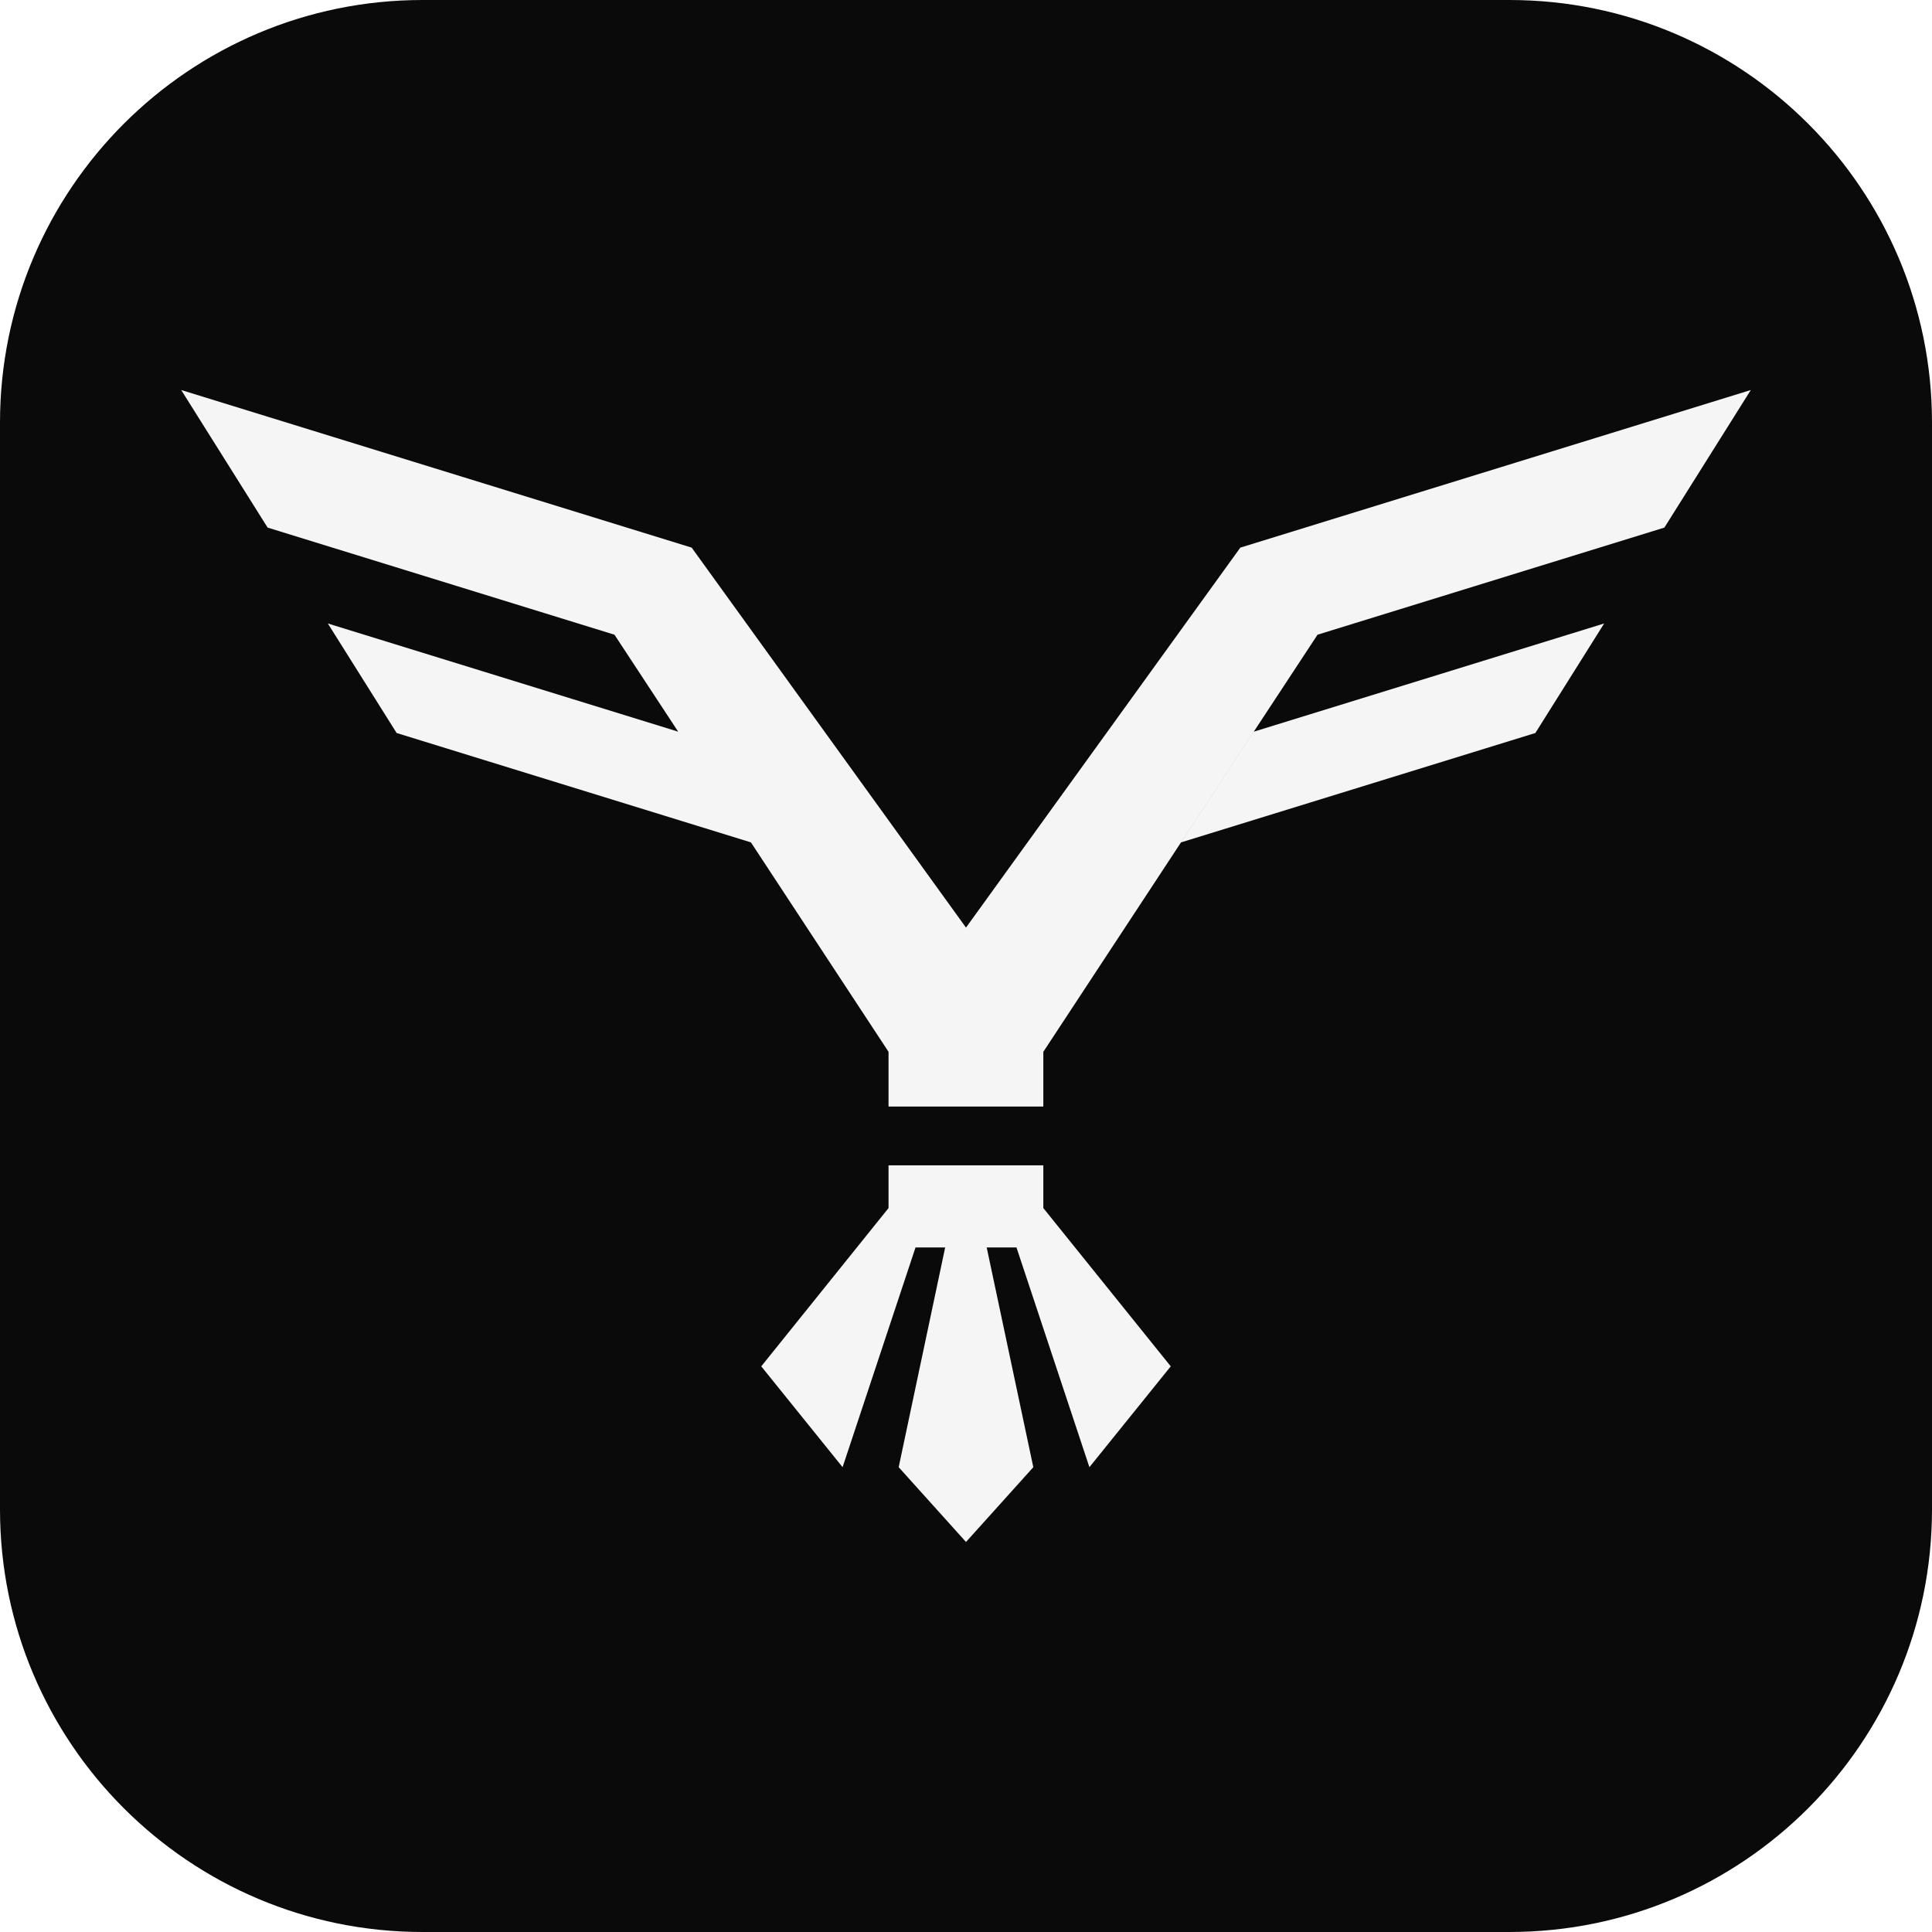
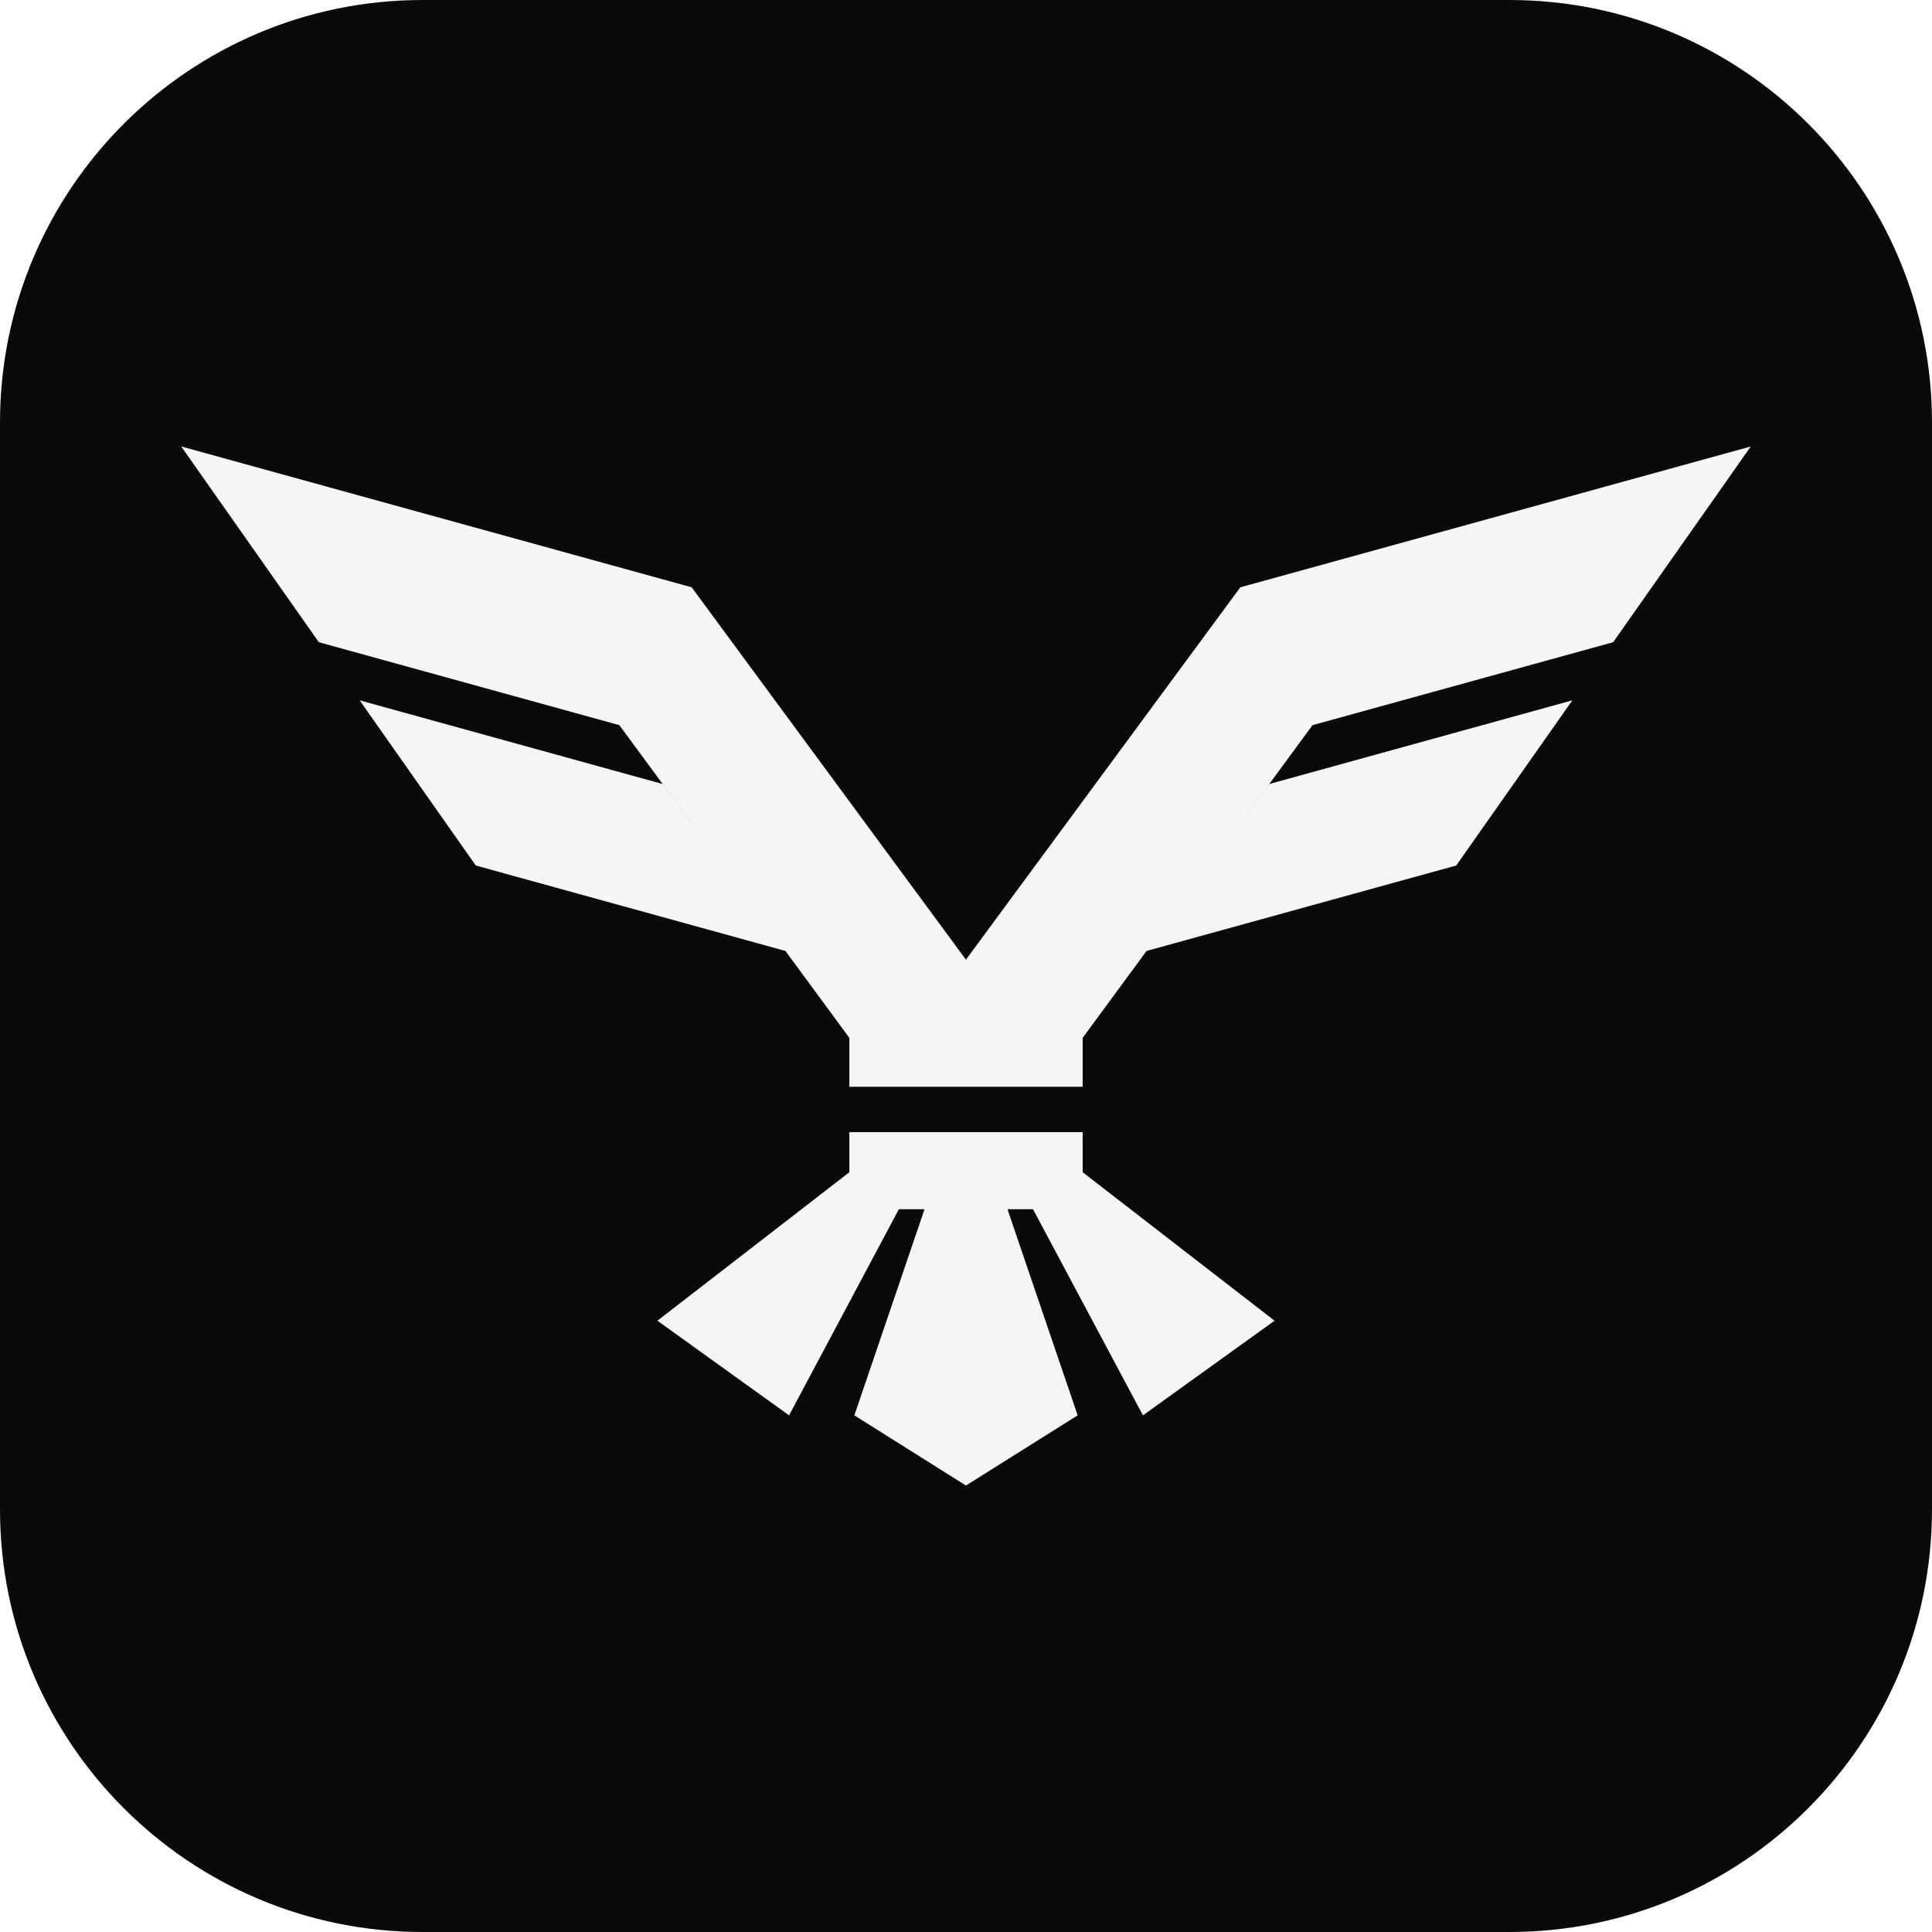
<svg xmlns="http://www.w3.org/2000/svg" viewBox="0 0 64 64">
  <rect width="64" height="64" rx="14" fill="#0a0a0a" />
-   <svg x="6" y="12.92" width="52" height="38.16" viewBox="0 0 1175.2 862.5">
-     <path fill="#f5f5f5" d="M0 0 L382.2 118 L587.6 402.5 L793 118 L1175.2 0 L1110.5 103 L850.8 183.2 L645.5 495.5 L645.5 536.5 L529.6 536.5 L529.6 495.5 L324.4 183.2 L64.7 103 Z M161.3 256.8 L109.8 174.8 L372.1 255.8 L426.6 338.7 Z M748.6 338.7 L803.1 255.8 L1065.4 174.8 L1013.9 256.8 Z M529.6 580.5 L645.5 580.5 L645.5 612.5 L740.9 731 L680 806.5 L625.4 642 L603.1 642 L638 806.5 L587.6 862.5 L537.2 806.5 L572 642 L549.8 642 L495.2 806.5 L434.3 731 L529.6 612.5 Z" />
+   <svg x="6" y="14.79" width="52" height="34.42" viewBox="0 0 1315.1 870.6">
+     <path fill="#f5f5f5" d="M0 0 L427.7 118 L657.5 430 L887.4 118 L1315.1 0 L1199.8 164 L947.9 233.5 L755.3 495.5 L755.3 536.5 L559.8 536.5 L559.8 495.5 L367.1 233.5 L115.3 164 Z M246.8 351.1 L149.5 212.7 L403.3 282.8 L506.3 422.7 Z M808.8 422.7 L911.7 282.8 L1165.6 212.7 L1068.3 351.1 Z M559.8 574.5 L755.3 574.5 L755.3 608.1 L916.1 732.5 L805.8 811.8 L713.7 639.1 L692.3 639.1 L751.1 811.8 L657.5 870.6 L564 811.8 L622.8 639.1 L601.3 639.1 L509.3 811.8 L399 732.5 L559.8 608.1 Z" />
  </svg>
</svg>
